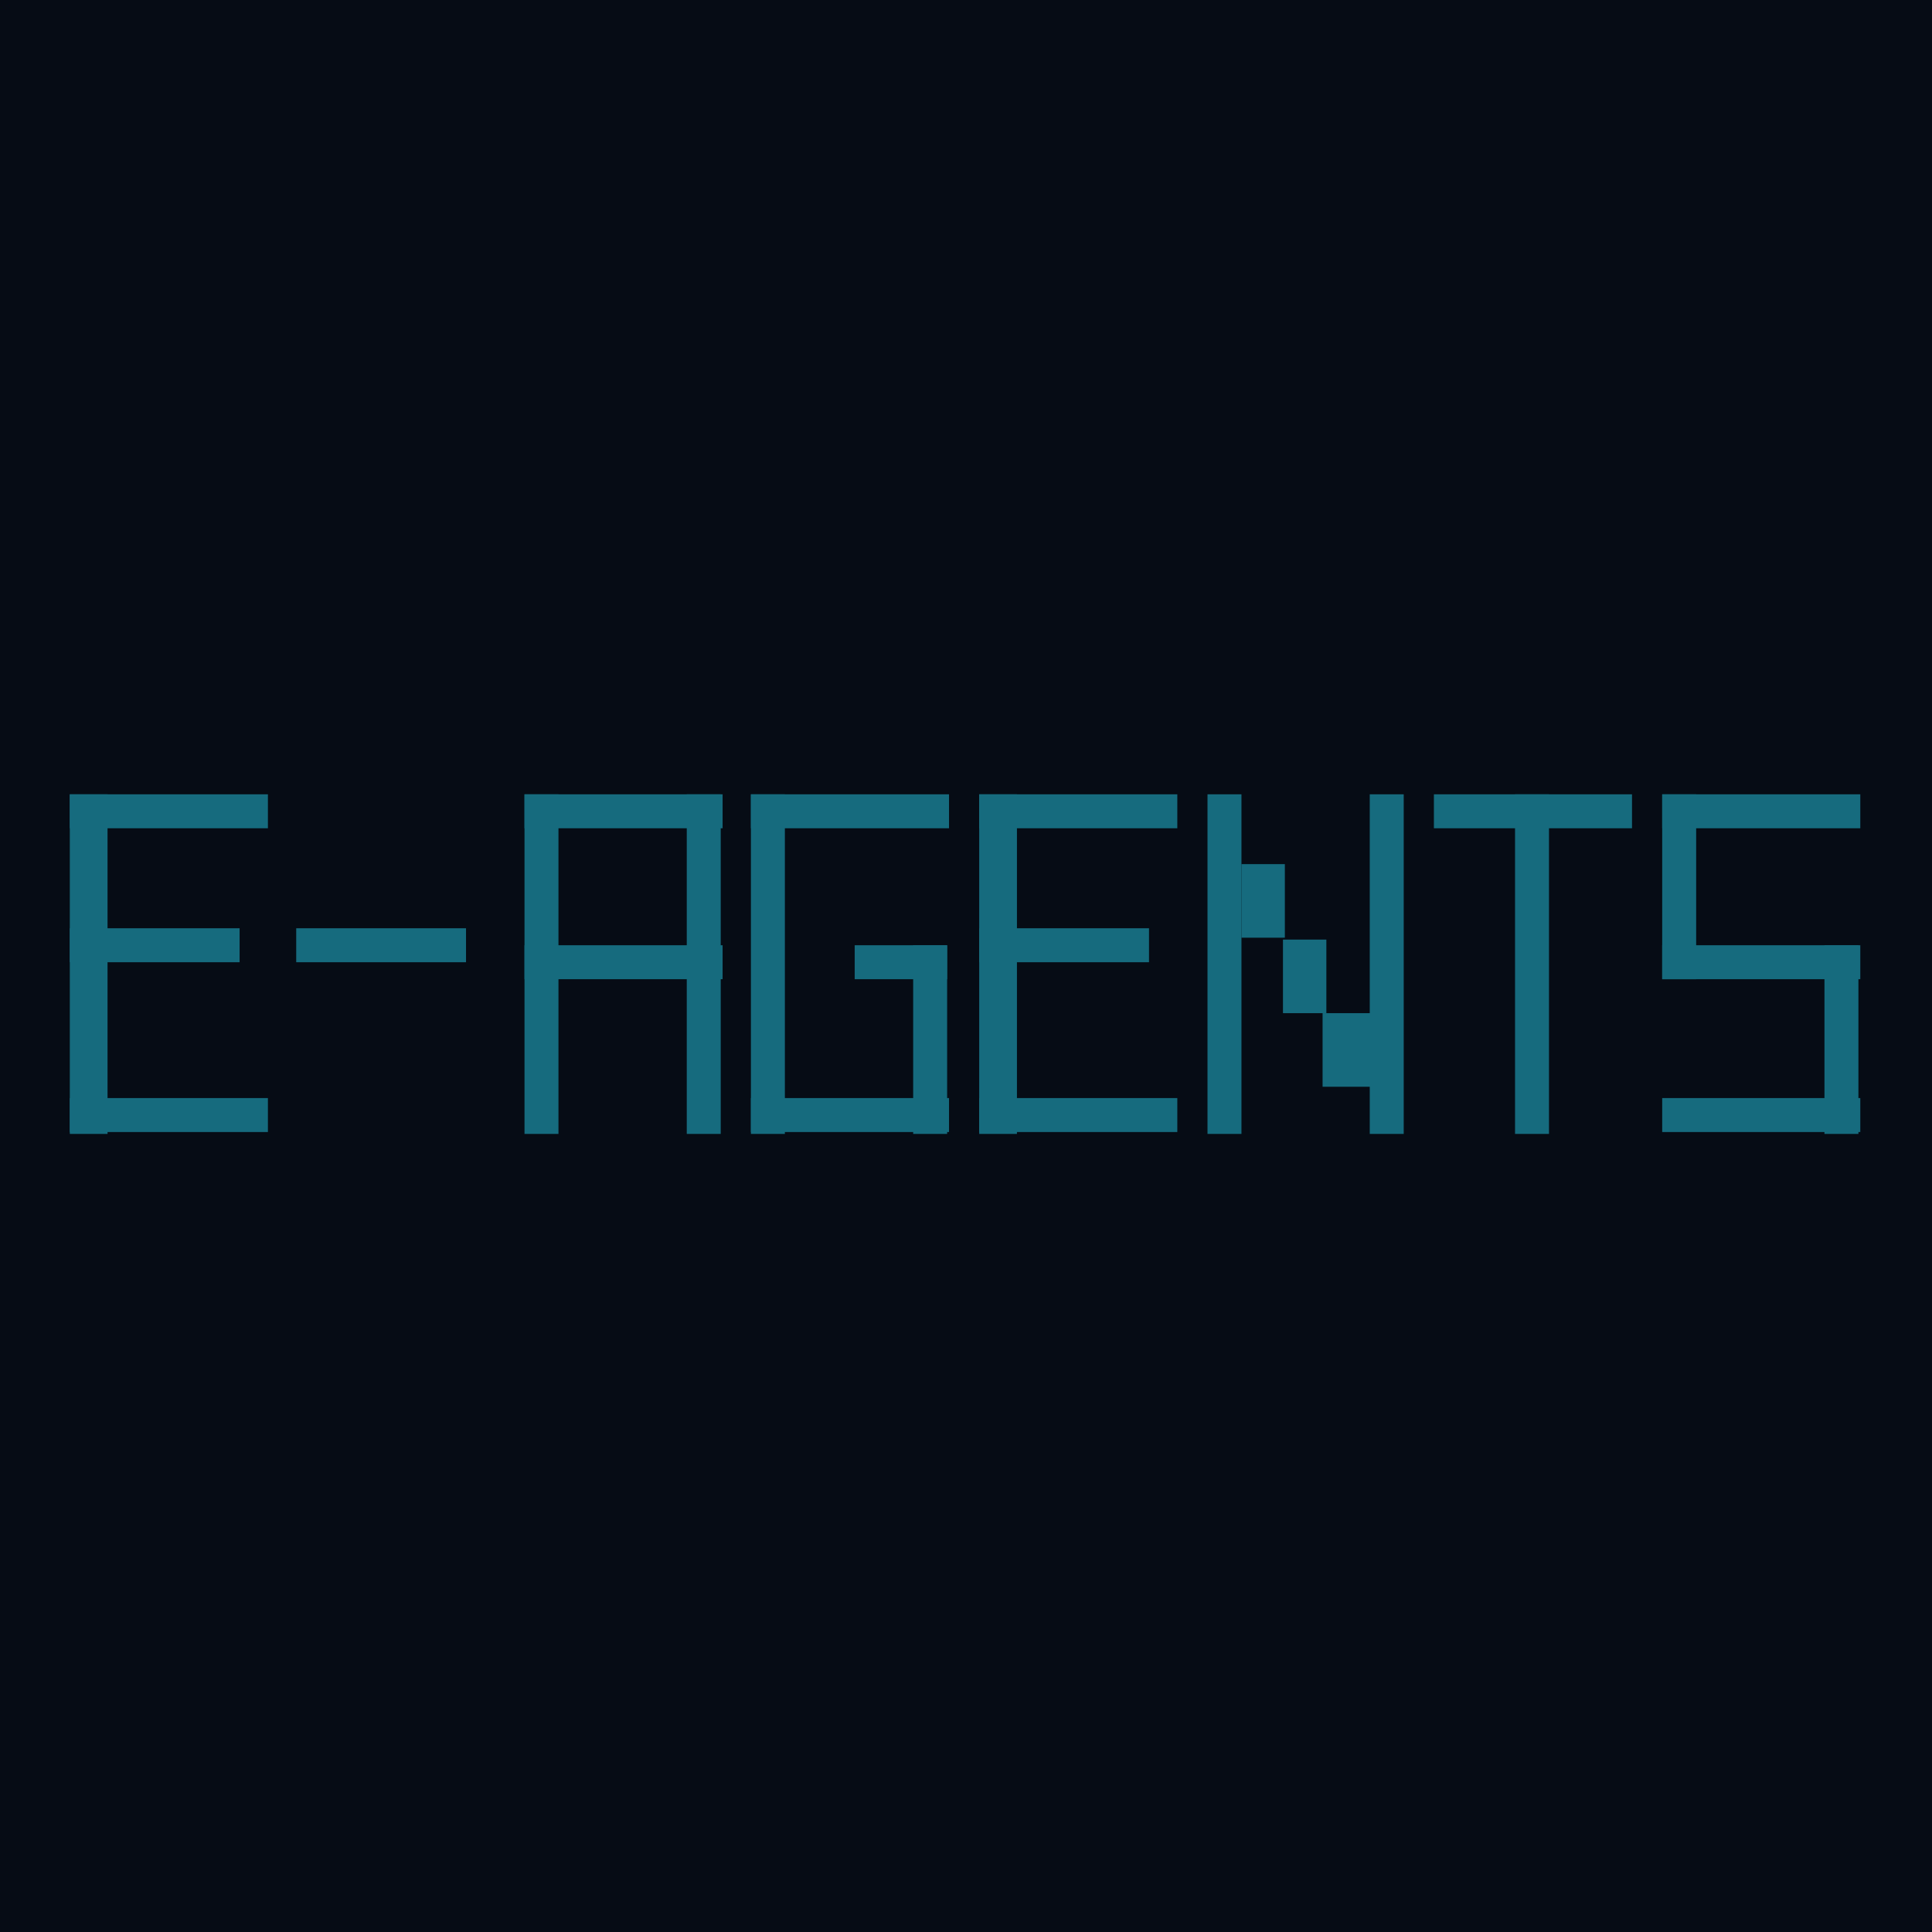
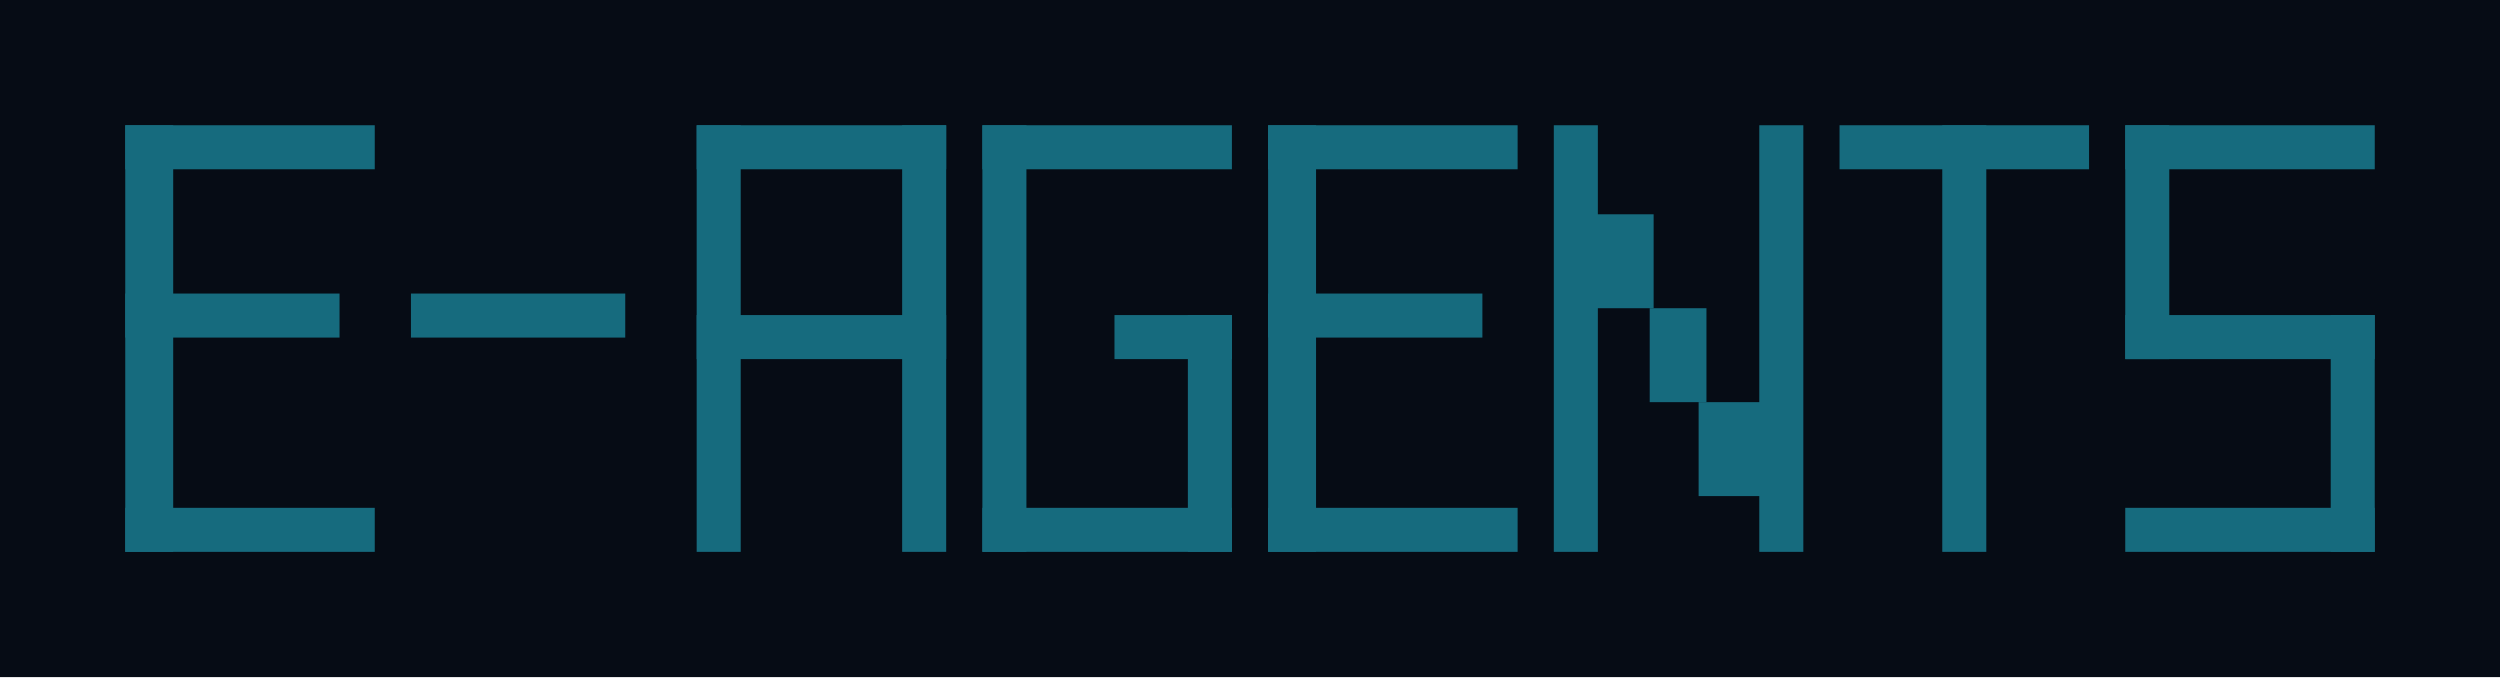
- <svg xmlns="http://www.w3.org/2000/svg" width="1024" height="1024" viewBox="0 0 1024 1024" role="img" aria-label="e-agents">
-   <rect width="1024" height="1024" fill="#060c15" />
+ <svg xmlns="http://www.w3.org/2000/svg" width="2555" height="692" viewBox="0 0 2555 692" role="img" aria-label="e-agents">
+   <rect width="2555" height="692" fill="#060c15" />
  <g fill="#166b7e">
-     <rect x="37" y="421" width="20" height="180" />
-     <rect x="37" y="421" width="105" height="18" />
-     <rect x="37" y="492" width="90" height="18" />
-     <rect x="37" y="582" width="105" height="18" />
-     <rect x="157" y="492" width="90" height="18" />
-     <rect x="278" y="421" width="18" height="180" />
-     <rect x="364" y="421" width="18" height="180" />
-     <rect x="278" y="421" width="105" height="18" />
-     <rect x="278" y="501" width="105" height="18" />
-     <rect x="398" y="421" width="105" height="18" />
-     <rect x="398" y="582" width="105" height="18" />
-     <rect x="398" y="421" width="18" height="180" />
-     <rect x="484" y="501" width="18" height="100" />
-     <rect x="453" y="501" width="49" height="18" />
-     <rect x="519" y="421" width="20" height="180" />
-     <rect x="519" y="421" width="105" height="18" />
-     <rect x="519" y="492" width="90" height="18" />
-     <rect x="519" y="582" width="105" height="18" />
-     <rect x="640" y="421" width="18" height="180" />
-     <rect x="726" y="421" width="18" height="180" />
-     <rect x="658" y="458" width="23" height="39" />
-     <rect x="680" y="498" width="23" height="39" />
-     <rect x="701" y="537" width="28" height="39" />
-     <rect x="760" y="421" width="105" height="18" />
-     <rect x="803" y="421" width="18" height="180" />
-     <rect x="881" y="421" width="105" height="18" />
-     <rect x="881" y="501" width="105" height="18" />
-     <rect x="881" y="582" width="105" height="18" />
-     <rect x="881" y="421" width="18" height="98" />
-     <rect x="967" y="501" width="18" height="100" />
+     <rect x="128" y="128" width="49" height="436" />
+     <rect x="128" y="128" width="255" height="45" />
+     <rect x="128" y="300" width="219" height="45" />
+     <rect x="128" y="519" width="255" height="45" />
+     <rect x="420" y="300" width="219" height="45" />
+     <rect x="712" y="128" width="45" height="436" />
+     <rect x="922" y="128" width="45" height="436" />
+     <rect x="712" y="128" width="255" height="45" />
+     <rect x="712" y="322" width="255" height="45" />
+     <rect x="1004" y="128" width="255" height="45" />
+     <rect x="1004" y="519" width="255" height="45" />
+     <rect x="1004" y="128" width="45" height="436" />
+     <rect x="1214" y="322" width="45" height="242" />
+     <rect x="1139" y="322" width="120" height="45" />
+     <rect x="1296" y="128" width="49" height="436" />
+     <rect x="1296" y="128" width="255" height="45" />
+     <rect x="1296" y="300" width="219" height="45" />
+     <rect x="1296" y="519" width="255" height="45" />
+     <rect x="1588" y="128" width="45" height="436" />
+     <rect x="1798" y="128" width="45" height="436" />
+     <rect x="1632" y="219" width="58" height="96" />
+     <rect x="1686" y="315" width="58" height="96" />
+     <rect x="1736" y="411" width="68" height="96" />
+     <rect x="1880" y="128" width="255" height="45" />
+     <rect x="1985" y="128" width="45" height="436" />
+     <rect x="2172" y="128" width="255" height="45" />
+     <rect x="2172" y="322" width="255" height="45" />
+     <rect x="2172" y="519" width="255" height="45" />
+     <rect x="2172" y="128" width="45" height="239" />
+     <rect x="2382" y="322" width="45" height="242" />
  </g>
</svg>
